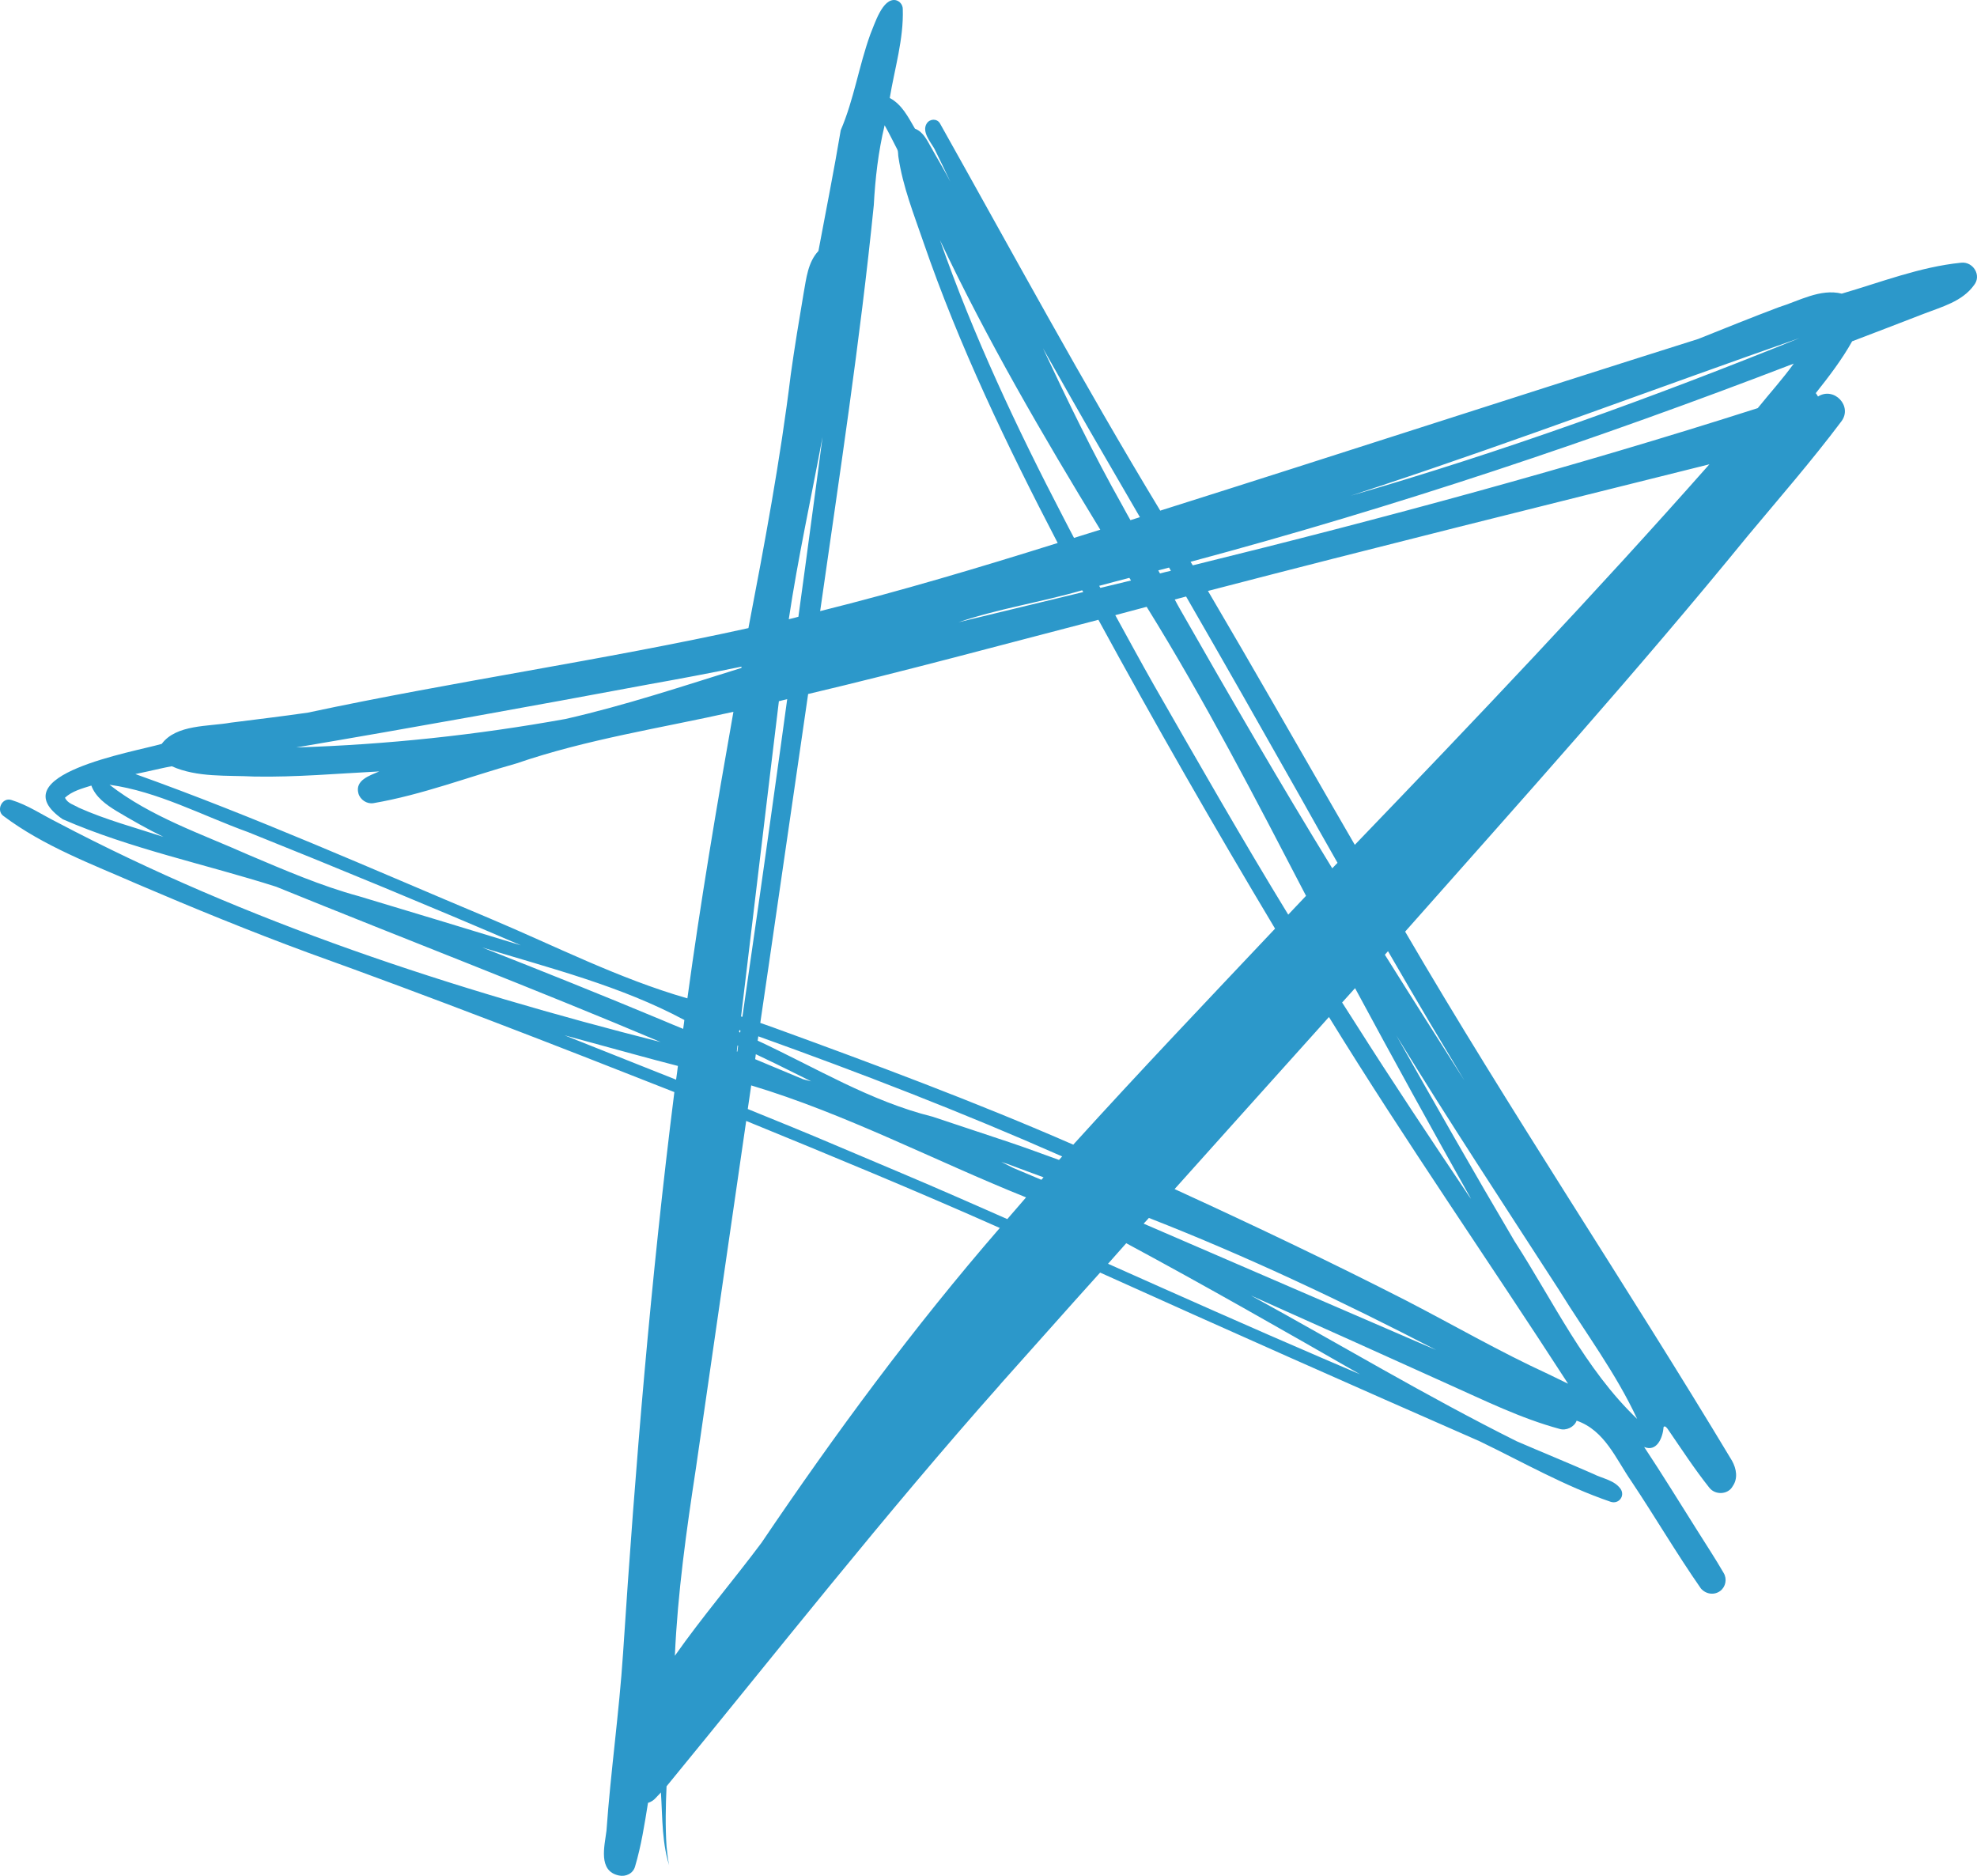
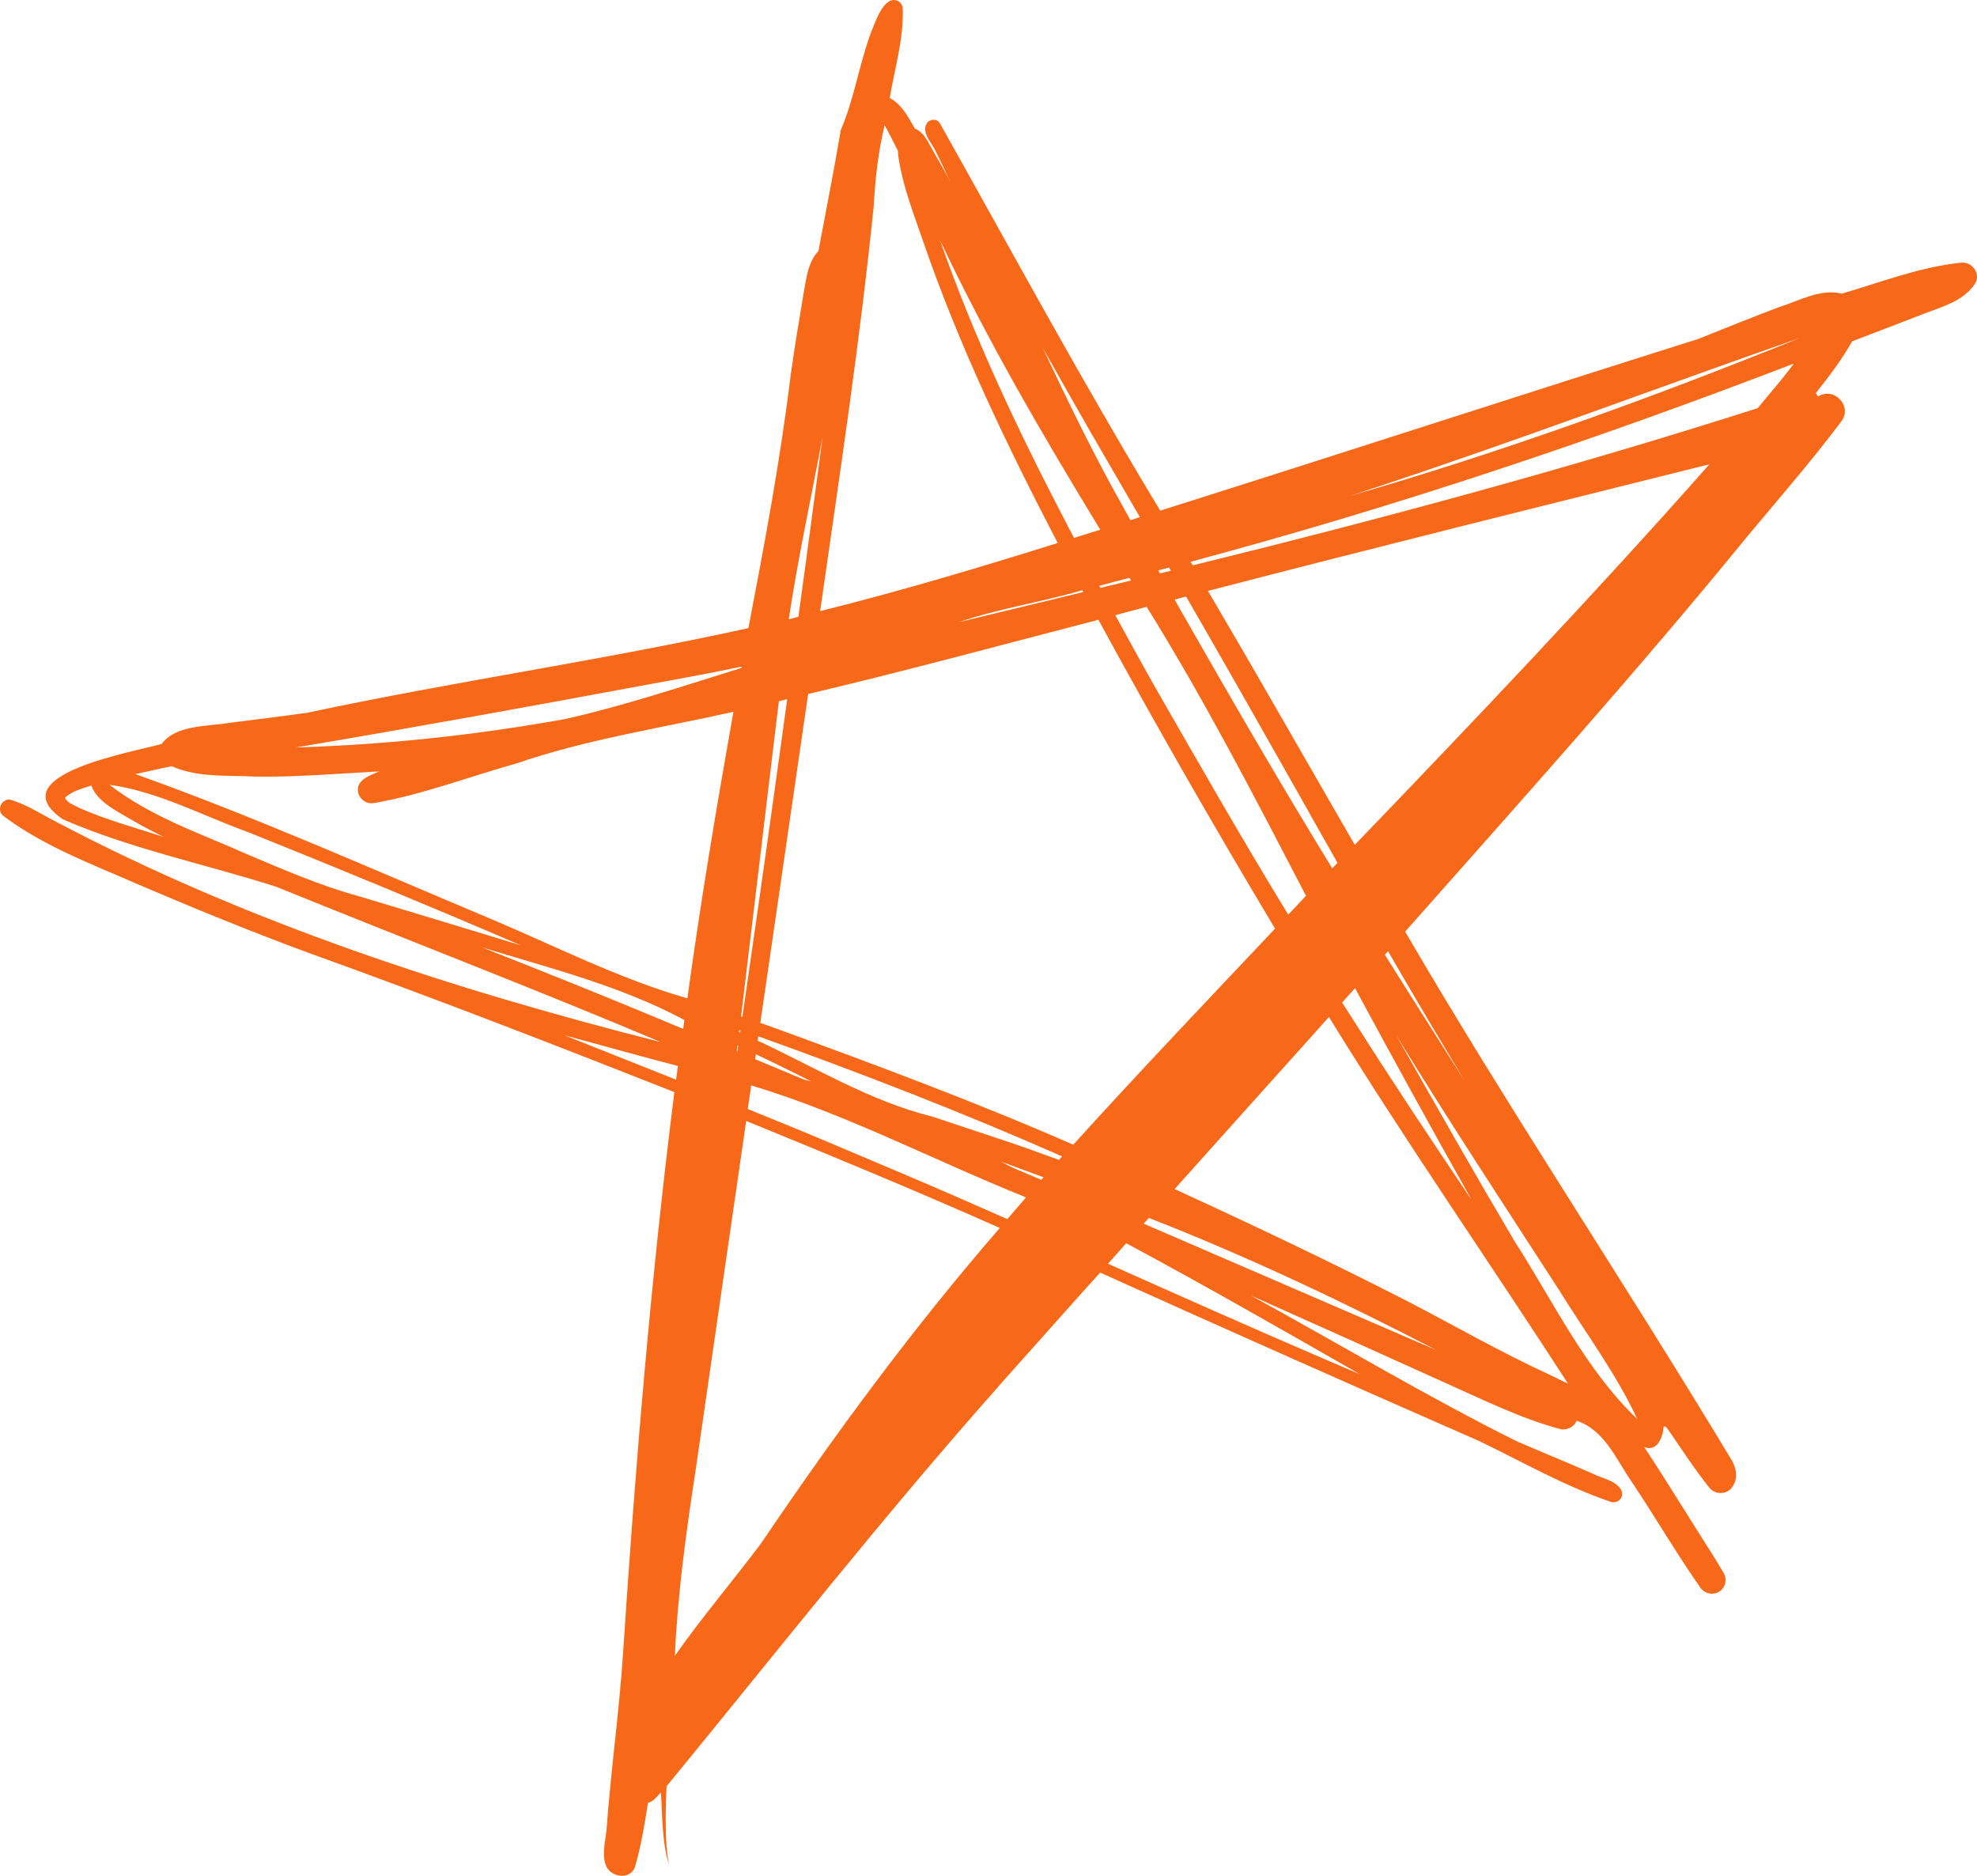
<svg xmlns="http://www.w3.org/2000/svg" width="39" height="37" viewBox="0 0 39 37" fill="none">
-   <path d="M27.204 9.593C27.017 9.655 26.832 9.716 26.645 9.778C29.657 8.908 32.6 7.842 35.5 6.668C32.73 7.636 29.987 8.671 27.204 9.593ZM22.142 9.974C22.194 10.069 22.245 10.165 22.3 10.26C22.363 10.239 22.425 10.221 22.487 10.201C22.245 9.786 22.006 9.371 21.765 8.957C21.361 8.264 20.969 7.567 20.574 6.869C21.067 7.919 21.572 8.962 22.142 9.974ZM20.979 10.211C21.047 10.345 21.117 10.476 21.187 10.61C21.359 10.556 21.533 10.502 21.705 10.448C20.571 8.589 19.473 6.706 18.543 4.737C19.203 6.624 20.056 8.437 20.979 10.211ZM23.53 11.151C27.277 10.229 31.001 9.225 34.675 8.05C34.911 7.757 35.164 7.479 35.385 7.172C31.487 8.671 27.524 10 23.486 11.081C23.502 11.104 23.517 11.128 23.53 11.151ZM22.883 11.311C22.956 11.292 23.025 11.274 23.098 11.259C23.085 11.238 23.072 11.215 23.062 11.195C22.992 11.212 22.919 11.231 22.849 11.251C22.859 11.269 22.872 11.29 22.883 11.311ZM21.707 11.596C21.907 11.547 22.11 11.498 22.311 11.45C22.3 11.431 22.29 11.416 22.279 11.398C22.082 11.45 21.881 11.501 21.684 11.555C21.692 11.568 21.699 11.581 21.707 11.596ZM17.237 4.049C16.967 6.727 16.559 9.39 16.179 12.054C17.757 11.661 19.312 11.197 20.865 10.71C19.864 8.787 18.92 6.822 18.215 4.773C18.023 4.214 17.812 3.686 17.724 3.104C17.713 3.053 17.724 2.996 17.7 2.947C17.614 2.782 17.539 2.625 17.451 2.471C17.325 2.994 17.266 3.516 17.237 4.049ZM15.56 12.214C15.599 12.204 15.636 12.196 15.674 12.186C15.7 12.178 15.724 12.173 15.75 12.165C15.841 11.501 15.932 10.834 16.02 10.17C16.091 9.652 16.158 9.137 16.226 8.619C16.002 9.82 15.74 11.012 15.56 12.214ZM18.909 12.273C19.729 12.075 20.55 11.877 21.369 11.678C21.361 11.666 21.356 11.653 21.348 11.643C20.543 11.877 19.705 12.003 18.909 12.273ZM12.812 13.496C10.492 13.929 8.17 14.349 5.843 14.743C7.627 14.688 9.402 14.498 11.158 14.181C12.333 13.914 13.474 13.533 14.624 13.175C14.627 13.167 14.627 13.156 14.629 13.149C14.008 13.277 13.428 13.386 12.812 13.496ZM3.224 16.507C2.907 16.352 2.6 16.177 2.298 15.997C2.096 15.873 1.885 15.724 1.802 15.495C1.614 15.554 1.422 15.605 1.282 15.734C1.331 15.848 1.464 15.876 1.555 15.932C2.093 16.172 2.665 16.324 3.224 16.507ZM23.889 11.758C24.703 13.141 25.498 14.537 26.3 15.927C26.44 16.172 26.583 16.419 26.726 16.664C29.097 14.2 31.458 11.717 33.721 9.158C30.421 9.982 27.118 10.8 23.829 11.656C23.847 11.689 23.868 11.725 23.889 11.758ZM23.283 12.024C24.261 13.739 25.249 15.446 26.281 17.127C26.315 17.091 26.349 17.055 26.385 17.019C26.128 16.566 25.87 16.113 25.616 15.657C24.882 14.357 24.144 13.059 23.398 11.766C23.322 11.787 23.247 11.805 23.174 11.825C23.208 11.892 23.247 11.959 23.283 12.024ZM22.76 13.507C23.631 15.026 24.5 16.548 25.413 18.041C25.447 18.005 25.48 17.971 25.512 17.936C25.595 17.848 25.68 17.758 25.764 17.67C24.762 15.744 23.767 13.816 22.62 11.969C22.415 12.024 22.206 12.078 22.001 12.134C22.253 12.593 22.503 13.054 22.76 13.507ZM7.075 17.676C8.141 17.997 9.21 18.319 10.276 18.646C8.492 17.879 6.698 17.137 4.896 16.414C3.989 16.087 3.115 15.611 2.16 15.479C2.974 16.113 3.973 16.447 4.904 16.862C5.616 17.163 6.326 17.472 7.075 17.676ZM13.56 19.692C13.818 17.802 14.135 15.919 14.468 14.04C13.035 14.362 11.576 14.581 10.185 15.059C9.246 15.322 8.329 15.677 7.366 15.842C7.236 15.863 7.104 15.773 7.07 15.649C7 15.386 7.293 15.299 7.481 15.216C6.659 15.258 5.84 15.332 5.018 15.317C4.475 15.289 3.895 15.34 3.388 15.114C3.305 15.129 3.221 15.147 3.149 15.163C2.99 15.199 2.829 15.235 2.67 15.268C5.039 16.115 7.335 17.14 9.655 18.113C10.952 18.659 12.206 19.303 13.56 19.692ZM14.645 20.057C14.855 18.603 15.064 17.148 15.266 15.69C15.355 15.057 15.443 14.423 15.529 13.79C15.474 13.803 15.42 13.816 15.365 13.831C15.318 14.225 15.269 14.619 15.222 15.013C15.021 16.692 14.819 18.371 14.619 20.05C14.627 20.05 14.634 20.055 14.645 20.057ZM13.056 20.119C13.196 20.178 13.337 20.238 13.477 20.294C13.482 20.255 13.488 20.217 13.493 20.178C13.495 20.158 13.498 20.14 13.5 20.119C12.247 19.447 10.864 19.102 9.509 18.687C10.695 19.153 11.88 19.628 13.056 20.119ZM14.601 20.366C14.603 20.354 14.606 20.338 14.606 20.325C14.598 20.323 14.593 20.32 14.585 20.318C14.582 20.33 14.582 20.343 14.58 20.356C14.587 20.361 14.593 20.364 14.601 20.366ZM14.546 20.742C14.551 20.704 14.556 20.665 14.561 20.626C14.556 20.624 14.554 20.621 14.549 20.621C14.543 20.66 14.538 20.701 14.535 20.74C14.538 20.74 14.541 20.74 14.546 20.742ZM11.725 20.655C12.263 20.868 12.798 21.082 13.337 21.296C13.35 21.206 13.363 21.116 13.373 21.025C13.092 20.953 12.814 20.879 12.533 20.802C12.068 20.675 11.602 20.547 11.137 20.421C11.334 20.5 11.53 20.578 11.725 20.655ZM27.379 18.927C27.878 19.725 28.385 20.518 28.889 21.314C28.661 20.933 28.432 20.552 28.205 20.171C27.927 19.702 27.654 19.233 27.381 18.762C27.36 18.785 27.339 18.808 27.319 18.832C27.339 18.863 27.36 18.896 27.379 18.927ZM16.002 21.329C15.768 21.213 15.534 21.097 15.297 20.979C15.303 20.982 15.308 20.984 15.313 20.987C15.178 20.923 15.042 20.858 14.91 20.794C14.905 20.827 14.9 20.858 14.897 20.892C15.211 21.023 15.529 21.157 15.844 21.288C15.896 21.301 15.95 21.314 16.002 21.329ZM15.258 20.268C17.247 20.992 19.232 21.731 21.172 22.578C22.477 21.139 23.819 19.73 25.153 18.317C23.951 16.308 22.786 14.279 21.668 12.225C19.762 12.719 17.861 13.236 15.942 13.689C15.68 15.489 15.42 17.292 15.157 19.092C15.105 19.452 15.05 19.816 14.998 20.176C15.087 20.207 15.173 20.238 15.258 20.268ZM18.4 22.027C18.907 22.197 19.416 22.364 19.923 22.534C20.249 22.643 20.569 22.764 20.891 22.879C20.911 22.856 20.932 22.833 20.953 22.81C18.987 21.942 16.983 21.167 14.959 20.441C14.954 20.47 14.952 20.498 14.946 20.526C16.096 21.061 17.167 21.721 18.4 22.027ZM20.543 23.271C20.555 23.256 20.571 23.237 20.586 23.222C20.342 23.132 20.1 23.044 19.856 22.952C19.853 22.952 19.85 22.949 19.845 22.949C19.866 22.957 19.869 22.957 19.752 22.918C19.83 22.957 19.908 22.998 19.986 23.036C20.17 23.114 20.358 23.193 20.543 23.271ZM29.019 23.647C28.244 22.267 27.48 20.881 26.731 19.491C26.645 19.586 26.562 19.679 26.476 19.774C26.562 19.91 26.651 20.045 26.736 20.181C27.467 21.334 28.224 22.47 28.986 23.603C28.983 23.598 28.98 23.593 28.983 23.598C28.993 23.613 29.006 23.629 29.019 23.647ZM16.517 22.604C17.318 22.944 18.124 23.279 18.922 23.629C19.24 23.768 19.554 23.907 19.871 24.046C19.994 23.904 20.118 23.76 20.241 23.618C18.431 22.892 16.686 21.97 14.819 21.409C14.796 21.564 14.775 21.718 14.751 21.875C15.342 22.115 15.932 22.354 16.517 22.604ZM22.651 24.175C24.316 24.893 25.979 25.614 27.644 26.332C27.873 26.43 28.101 26.531 28.331 26.628C26.484 25.671 24.601 24.78 22.664 24.023C22.638 24.051 22.615 24.079 22.589 24.105C22.578 24.115 22.57 24.126 22.56 24.136C22.591 24.149 22.62 24.162 22.651 24.175ZM26.102 26.796C26.344 26.899 26.588 27.004 26.83 27.108C25.301 26.232 23.77 25.357 22.217 24.522C22.097 24.656 21.978 24.792 21.858 24.927C23.27 25.557 24.682 26.186 26.102 26.796ZM30.54 27.102C30.673 27.166 30.803 27.229 30.933 27.293C29.37 24.875 27.724 22.511 26.216 20.06C26.143 20.142 26.068 20.225 25.995 20.307C25.051 21.355 24.112 22.406 23.171 23.454C24.7 24.154 26.26 24.896 27.743 25.655C28.676 26.137 29.586 26.664 30.54 27.102ZM32.296 27.988C31.88 27.089 31.276 26.288 30.756 25.446C29.677 23.778 28.583 22.117 27.545 20.423C28.312 21.782 29.084 23.14 29.878 24.484C30.645 25.673 31.264 27.002 32.296 27.988ZM13.313 32.659C13.851 31.894 14.463 31.178 15.021 30.432C16.478 28.276 18.017 26.188 19.723 24.221C18.067 23.485 16.395 22.795 14.72 22.11C14.39 24.396 14.055 26.683 13.727 28.969C13.54 30.192 13.368 31.421 13.313 32.659ZM12.208 36.993C11.792 36.905 11.927 36.41 11.964 36.109C12.047 34.94 12.214 33.779 12.291 32.61C12.533 28.912 12.84 25.217 13.303 21.541C10.905 20.595 8.503 19.663 6.077 18.791C4.943 18.373 3.825 17.915 2.712 17.439C1.807 17.042 0.863 16.692 0.067 16.094C-0.084 15.984 0.041 15.719 0.226 15.78C0.546 15.878 0.821 16.066 1.118 16.215C4.872 18.193 8.927 19.514 13.033 20.554C10.521 19.493 7.975 18.518 5.447 17.49C4.051 17.045 2.577 16.743 1.237 16.159C-0.029 15.284 2.629 14.835 3.19 14.673C3.479 14.285 4.113 14.333 4.553 14.254C5.06 14.189 5.567 14.13 6.074 14.056C8.958 13.44 11.886 13.025 14.764 12.389C15.082 10.729 15.394 9.068 15.599 7.389C15.674 6.851 15.763 6.315 15.854 5.777C15.906 5.491 15.937 5.172 16.145 4.95C16.293 4.157 16.452 3.364 16.585 2.569C16.845 1.964 16.943 1.302 17.169 0.676C17.253 0.48 17.409 -0.05 17.674 0.004C17.755 0.025 17.809 0.099 17.809 0.179C17.828 0.774 17.648 1.351 17.552 1.933C17.794 2.061 17.916 2.311 18.049 2.538C18.207 2.597 18.285 2.759 18.363 2.898C18.49 3.127 18.628 3.351 18.748 3.586C18.644 3.367 18.54 3.151 18.433 2.934C18.355 2.798 18.179 2.597 18.282 2.435C18.343 2.34 18.485 2.334 18.543 2.435C19.976 4.989 21.369 7.564 22.888 10.072C26.43 8.954 29.958 7.803 33.5 6.686C34.028 6.475 34.555 6.261 35.089 6.06C35.486 5.937 35.908 5.687 36.332 5.792C37.109 5.566 37.873 5.264 38.685 5.182C38.921 5.154 39.096 5.43 38.942 5.623C38.711 5.947 38.305 6.052 37.951 6.189C37.481 6.372 37.008 6.552 36.537 6.732C36.334 7.095 36.077 7.43 35.819 7.755L35.822 7.757C35.837 7.777 35.851 7.798 35.863 7.821C36.181 7.62 36.555 8.014 36.321 8.316C35.739 9.091 35.099 9.825 34.477 10.571C32.301 13.239 30.002 15.798 27.719 18.376C29.781 21.911 32.064 25.313 34.168 28.814C34.254 28.969 34.288 29.162 34.181 29.314C34.09 29.484 33.833 29.494 33.718 29.342C33.43 28.98 33.18 28.596 32.92 28.217C32.886 28.166 32.849 28.114 32.818 28.145C32.803 28.346 32.691 28.647 32.434 28.541C32.795 29.085 33.136 29.641 33.484 30.192C33.658 30.47 33.841 30.746 34.004 31.029C34.072 31.145 34.043 31.297 33.937 31.379C33.815 31.472 33.648 31.444 33.552 31.33C33.073 30.643 32.65 29.919 32.184 29.221C31.875 28.776 31.659 28.215 31.102 28.022C31.055 28.15 30.894 28.225 30.764 28.184C29.994 27.975 29.28 27.62 28.554 27.296C27.261 26.711 25.969 26.129 24.674 25.552C26.422 26.51 28.133 27.537 29.919 28.428C30.421 28.645 30.928 28.851 31.43 29.072C31.612 29.165 31.843 29.193 31.968 29.366C32.064 29.507 31.932 29.677 31.77 29.621C30.868 29.314 30.041 28.84 29.188 28.428C26.687 27.331 24.19 26.224 21.702 25.101C21.036 25.838 20.381 26.582 19.718 27.321C19.723 27.313 19.729 27.311 19.736 27.303C17.453 29.873 15.329 32.576 13.149 35.234C13.131 35.63 13.123 36.027 13.149 36.419C13.16 36.534 13.173 36.65 13.194 36.764C13.199 36.8 13.22 36.841 13.227 36.871C13.053 36.392 13.071 35.859 13.038 35.355C13.001 35.394 12.967 35.43 12.931 35.468C12.892 35.512 12.84 35.543 12.783 35.561C12.715 35.983 12.65 36.405 12.528 36.815C12.489 36.957 12.341 37.023 12.208 36.993Z" fill="#2C98CA" />
+   <path d="M27.204 9.593C27.017 9.655 26.832 9.716 26.645 9.778C29.657 8.908 32.6 7.842 35.5 6.668C32.73 7.636 29.987 8.671 27.204 9.593ZM22.142 9.974C22.194 10.069 22.245 10.165 22.3 10.26C22.363 10.239 22.425 10.221 22.487 10.201C22.245 9.786 22.006 9.371 21.765 8.957C21.361 8.264 20.969 7.567 20.574 6.869C21.067 7.919 21.572 8.962 22.142 9.974ZM20.979 10.211C21.047 10.345 21.117 10.476 21.187 10.61C21.359 10.556 21.533 10.502 21.705 10.448C20.571 8.589 19.473 6.706 18.543 4.737C19.203 6.624 20.056 8.437 20.979 10.211ZM23.53 11.151C27.277 10.229 31.001 9.225 34.675 8.05C34.911 7.757 35.164 7.479 35.385 7.172C31.487 8.671 27.524 10 23.486 11.081C23.502 11.104 23.517 11.128 23.53 11.151ZM22.883 11.311C22.956 11.292 23.025 11.274 23.098 11.259C23.085 11.238 23.072 11.215 23.062 11.195C22.992 11.212 22.919 11.231 22.849 11.251C22.859 11.269 22.872 11.29 22.883 11.311ZM21.707 11.596C21.907 11.547 22.11 11.498 22.311 11.45C22.3 11.431 22.29 11.416 22.279 11.398C22.082 11.45 21.881 11.501 21.684 11.555C21.692 11.568 21.699 11.581 21.707 11.596ZM17.237 4.049C16.967 6.727 16.559 9.39 16.179 12.054C17.757 11.661 19.312 11.197 20.865 10.71C19.864 8.787 18.92 6.822 18.215 4.773C18.023 4.214 17.812 3.686 17.724 3.104C17.713 3.053 17.724 2.996 17.7 2.947C17.614 2.782 17.539 2.625 17.451 2.471C17.325 2.994 17.266 3.516 17.237 4.049ZM15.56 12.214C15.599 12.204 15.636 12.196 15.674 12.186C15.7 12.178 15.724 12.173 15.75 12.165C15.841 11.501 15.932 10.834 16.02 10.17C16.091 9.652 16.158 9.137 16.226 8.619C16.002 9.82 15.74 11.012 15.56 12.214ZM18.909 12.273C19.729 12.075 20.55 11.877 21.369 11.678C21.361 11.666 21.356 11.653 21.348 11.643C20.543 11.877 19.705 12.003 18.909 12.273ZM12.812 13.496C10.492 13.929 8.17 14.349 5.843 14.743C7.627 14.688 9.402 14.498 11.158 14.181C12.333 13.914 13.474 13.533 14.624 13.175C14.627 13.167 14.627 13.156 14.629 13.149C14.008 13.277 13.428 13.386 12.812 13.496ZM3.224 16.507C2.907 16.352 2.6 16.177 2.298 15.997C2.096 15.873 1.885 15.724 1.802 15.495C1.614 15.554 1.422 15.605 1.282 15.734C1.331 15.848 1.464 15.876 1.555 15.932C2.093 16.172 2.665 16.324 3.224 16.507ZM23.889 11.758C24.703 13.141 25.498 14.537 26.3 15.927C26.44 16.172 26.583 16.419 26.726 16.664C29.097 14.2 31.458 11.717 33.721 9.158C30.421 9.982 27.118 10.8 23.829 11.656C23.847 11.689 23.868 11.725 23.889 11.758ZM23.283 12.024C24.261 13.739 25.249 15.446 26.281 17.127C26.315 17.091 26.349 17.055 26.385 17.019C26.128 16.566 25.87 16.113 25.616 15.657C24.882 14.357 24.144 13.059 23.398 11.766C23.322 11.787 23.247 11.805 23.174 11.825C23.208 11.892 23.247 11.959 23.283 12.024ZM22.76 13.507C23.631 15.026 24.5 16.548 25.413 18.041C25.447 18.005 25.48 17.971 25.512 17.936C25.595 17.848 25.68 17.758 25.764 17.67C24.762 15.744 23.767 13.816 22.62 11.969C22.415 12.024 22.206 12.078 22.001 12.134C22.253 12.593 22.503 13.054 22.76 13.507ZM7.075 17.676C8.141 17.997 9.21 18.319 10.276 18.646C8.492 17.879 6.698 17.137 4.896 16.414C3.989 16.087 3.115 15.611 2.16 15.479C2.974 16.113 3.973 16.447 4.904 16.862C5.616 17.163 6.326 17.472 7.075 17.676ZM13.56 19.692C13.818 17.802 14.135 15.919 14.468 14.04C13.035 14.362 11.576 14.581 10.185 15.059C9.246 15.322 8.329 15.677 7.366 15.842C7.236 15.863 7.104 15.773 7.07 15.649C7 15.386 7.293 15.299 7.481 15.216C6.659 15.258 5.84 15.332 5.018 15.317C4.475 15.289 3.895 15.34 3.388 15.114C3.305 15.129 3.221 15.147 3.149 15.163C2.99 15.199 2.829 15.235 2.67 15.268C5.039 16.115 7.335 17.14 9.655 18.113C10.952 18.659 12.206 19.303 13.56 19.692ZM14.645 20.057C14.855 18.603 15.064 17.148 15.266 15.69C15.355 15.057 15.443 14.423 15.529 13.79C15.474 13.803 15.42 13.816 15.365 13.831C15.318 14.225 15.269 14.619 15.222 15.013C15.021 16.692 14.819 18.371 14.619 20.05C14.627 20.05 14.634 20.055 14.645 20.057ZM13.056 20.119C13.196 20.178 13.337 20.238 13.477 20.294C13.482 20.255 13.488 20.217 13.493 20.178C13.495 20.158 13.498 20.14 13.5 20.119C12.247 19.447 10.864 19.102 9.509 18.687C10.695 19.153 11.88 19.628 13.056 20.119ZM14.601 20.366C14.603 20.354 14.606 20.338 14.606 20.325C14.598 20.323 14.593 20.32 14.585 20.318C14.582 20.33 14.582 20.343 14.58 20.356C14.587 20.361 14.593 20.364 14.601 20.366ZM14.546 20.742C14.551 20.704 14.556 20.665 14.561 20.626C14.556 20.624 14.554 20.621 14.549 20.621C14.543 20.66 14.538 20.701 14.535 20.74C14.538 20.74 14.541 20.74 14.546 20.742ZM11.725 20.655C12.263 20.868 12.798 21.082 13.337 21.296C13.35 21.206 13.363 21.116 13.373 21.025C13.092 20.953 12.814 20.879 12.533 20.802C12.068 20.675 11.602 20.547 11.137 20.421C11.334 20.5 11.53 20.578 11.725 20.655ZM27.379 18.927C27.878 19.725 28.385 20.518 28.889 21.314C28.661 20.933 28.432 20.552 28.205 20.171C27.927 19.702 27.654 19.233 27.381 18.762C27.36 18.785 27.339 18.808 27.319 18.832C27.339 18.863 27.36 18.896 27.379 18.927ZM16.002 21.329C15.768 21.213 15.534 21.097 15.297 20.979C15.303 20.982 15.308 20.984 15.313 20.987C15.178 20.923 15.042 20.858 14.91 20.794C14.905 20.827 14.9 20.858 14.897 20.892C15.211 21.023 15.529 21.157 15.844 21.288C15.896 21.301 15.95 21.314 16.002 21.329ZM15.258 20.268C17.247 20.992 19.232 21.731 21.172 22.578C22.477 21.139 23.819 19.73 25.153 18.317C23.951 16.308 22.786 14.279 21.668 12.225C19.762 12.719 17.861 13.236 15.942 13.689C15.68 15.489 15.42 17.292 15.157 19.092C15.105 19.452 15.05 19.816 14.998 20.176C15.087 20.207 15.173 20.238 15.258 20.268ZM18.4 22.027C18.907 22.197 19.416 22.364 19.923 22.534C20.249 22.643 20.569 22.764 20.891 22.879C20.911 22.856 20.932 22.833 20.953 22.81C18.987 21.942 16.983 21.167 14.959 20.441C14.954 20.47 14.952 20.498 14.946 20.526C16.096 21.061 17.167 21.721 18.4 22.027ZM20.543 23.271C20.555 23.256 20.571 23.237 20.586 23.222C20.342 23.132 20.1 23.044 19.856 22.952C19.853 22.952 19.85 22.949 19.845 22.949C19.866 22.957 19.869 22.957 19.752 22.918C19.83 22.957 19.908 22.998 19.986 23.036C20.17 23.114 20.358 23.193 20.543 23.271ZM29.019 23.647C28.244 22.267 27.48 20.881 26.731 19.491C26.645 19.586 26.562 19.679 26.476 19.774C26.562 19.91 26.651 20.045 26.736 20.181C27.467 21.334 28.224 22.47 28.986 23.603C28.983 23.598 28.98 23.593 28.983 23.598C28.993 23.613 29.006 23.629 29.019 23.647ZM16.517 22.604C17.318 22.944 18.124 23.279 18.922 23.629C19.24 23.768 19.554 23.907 19.871 24.046C19.994 23.904 20.118 23.76 20.241 23.618C18.431 22.892 16.686 21.97 14.819 21.409C14.796 21.564 14.775 21.718 14.751 21.875C15.342 22.115 15.932 22.354 16.517 22.604ZM22.651 24.175C24.316 24.893 25.979 25.614 27.644 26.332C27.873 26.43 28.101 26.531 28.331 26.628C26.484 25.671 24.601 24.78 22.664 24.023C22.638 24.051 22.615 24.079 22.589 24.105C22.578 24.115 22.57 24.126 22.56 24.136C22.591 24.149 22.62 24.162 22.651 24.175ZM26.102 26.796C26.344 26.899 26.588 27.004 26.83 27.108C25.301 26.232 23.77 25.357 22.217 24.522C22.097 24.656 21.978 24.792 21.858 24.927C23.27 25.557 24.682 26.186 26.102 26.796ZM30.54 27.102C30.673 27.166 30.803 27.229 30.933 27.293C29.37 24.875 27.724 22.511 26.216 20.06C26.143 20.142 26.068 20.225 25.995 20.307C25.051 21.355 24.112 22.406 23.171 23.454C24.7 24.154 26.26 24.896 27.743 25.655C28.676 26.137 29.586 26.664 30.54 27.102ZM32.296 27.988C31.88 27.089 31.276 26.288 30.756 25.446C29.677 23.778 28.583 22.117 27.545 20.423C28.312 21.782 29.084 23.14 29.878 24.484C30.645 25.673 31.264 27.002 32.296 27.988ZM13.313 32.659C13.851 31.894 14.463 31.178 15.021 30.432C16.478 28.276 18.017 26.188 19.723 24.221C18.067 23.485 16.395 22.795 14.72 22.11C14.39 24.396 14.055 26.683 13.727 28.969C13.54 30.192 13.368 31.421 13.313 32.659ZM12.208 36.993C11.792 36.905 11.927 36.41 11.964 36.109C12.047 34.94 12.214 33.779 12.291 32.61C12.533 28.912 12.84 25.217 13.303 21.541C10.905 20.595 8.503 19.663 6.077 18.791C4.943 18.373 3.825 17.915 2.712 17.439C1.807 17.042 0.863 16.692 0.067 16.094C-0.084 15.984 0.041 15.719 0.226 15.78C0.546 15.878 0.821 16.066 1.118 16.215C4.872 18.193 8.927 19.514 13.033 20.554C10.521 19.493 7.975 18.518 5.447 17.49C4.051 17.045 2.577 16.743 1.237 16.159C-0.029 15.284 2.629 14.835 3.19 14.673C3.479 14.285 4.113 14.333 4.553 14.254C5.06 14.189 5.567 14.13 6.074 14.056C8.958 13.44 11.886 13.025 14.764 12.389C15.082 10.729 15.394 9.068 15.599 7.389C15.674 6.851 15.763 6.315 15.854 5.777C15.906 5.491 15.937 5.172 16.145 4.95C16.293 4.157 16.452 3.364 16.585 2.569C16.845 1.964 16.943 1.302 17.169 0.676C17.253 0.48 17.409 -0.05 17.674 0.004C17.755 0.025 17.809 0.099 17.809 0.179C17.828 0.774 17.648 1.351 17.552 1.933C17.794 2.061 17.916 2.311 18.049 2.538C18.207 2.597 18.285 2.759 18.363 2.898C18.49 3.127 18.628 3.351 18.748 3.586C18.644 3.367 18.54 3.151 18.433 2.934C18.355 2.798 18.179 2.597 18.282 2.435C18.343 2.34 18.485 2.334 18.543 2.435C19.976 4.989 21.369 7.564 22.888 10.072C26.43 8.954 29.958 7.803 33.5 6.686C34.028 6.475 34.555 6.261 35.089 6.06C35.486 5.937 35.908 5.687 36.332 5.792C37.109 5.566 37.873 5.264 38.685 5.182C38.921 5.154 39.096 5.43 38.942 5.623C38.711 5.947 38.305 6.052 37.951 6.189C37.481 6.372 37.008 6.552 36.537 6.732C36.334 7.095 36.077 7.43 35.819 7.755L35.822 7.757C35.837 7.777 35.851 7.798 35.863 7.821C36.181 7.62 36.555 8.014 36.321 8.316C35.739 9.091 35.099 9.825 34.477 10.571C32.301 13.239 30.002 15.798 27.719 18.376C29.781 21.911 32.064 25.313 34.168 28.814C34.254 28.969 34.288 29.162 34.181 29.314C34.09 29.484 33.833 29.494 33.718 29.342C33.43 28.98 33.18 28.596 32.92 28.217C32.886 28.166 32.849 28.114 32.818 28.145C32.803 28.346 32.691 28.647 32.434 28.541C32.795 29.085 33.136 29.641 33.484 30.192C33.658 30.47 33.841 30.746 34.004 31.029C34.072 31.145 34.043 31.297 33.937 31.379C33.815 31.472 33.648 31.444 33.552 31.33C33.073 30.643 32.65 29.919 32.184 29.221C31.875 28.776 31.659 28.215 31.102 28.022C31.055 28.15 30.894 28.225 30.764 28.184C29.994 27.975 29.28 27.62 28.554 27.296C27.261 26.711 25.969 26.129 24.674 25.552C26.422 26.51 28.133 27.537 29.919 28.428C30.421 28.645 30.928 28.851 31.43 29.072C31.612 29.165 31.843 29.193 31.968 29.366C32.064 29.507 31.932 29.677 31.77 29.621C30.868 29.314 30.041 28.84 29.188 28.428C26.687 27.331 24.19 26.224 21.702 25.101C21.036 25.838 20.381 26.582 19.718 27.321C19.723 27.313 19.729 27.311 19.736 27.303C17.453 29.873 15.329 32.576 13.149 35.234C13.131 35.63 13.123 36.027 13.149 36.419C13.16 36.534 13.173 36.65 13.194 36.764C13.199 36.8 13.22 36.841 13.227 36.871C13.053 36.392 13.071 35.859 13.038 35.355C13.001 35.394 12.967 35.43 12.931 35.468C12.892 35.512 12.84 35.543 12.783 35.561C12.715 35.983 12.65 36.405 12.528 36.815C12.489 36.957 12.341 37.023 12.208 36.993Z" fill="#f76918" />
</svg>
